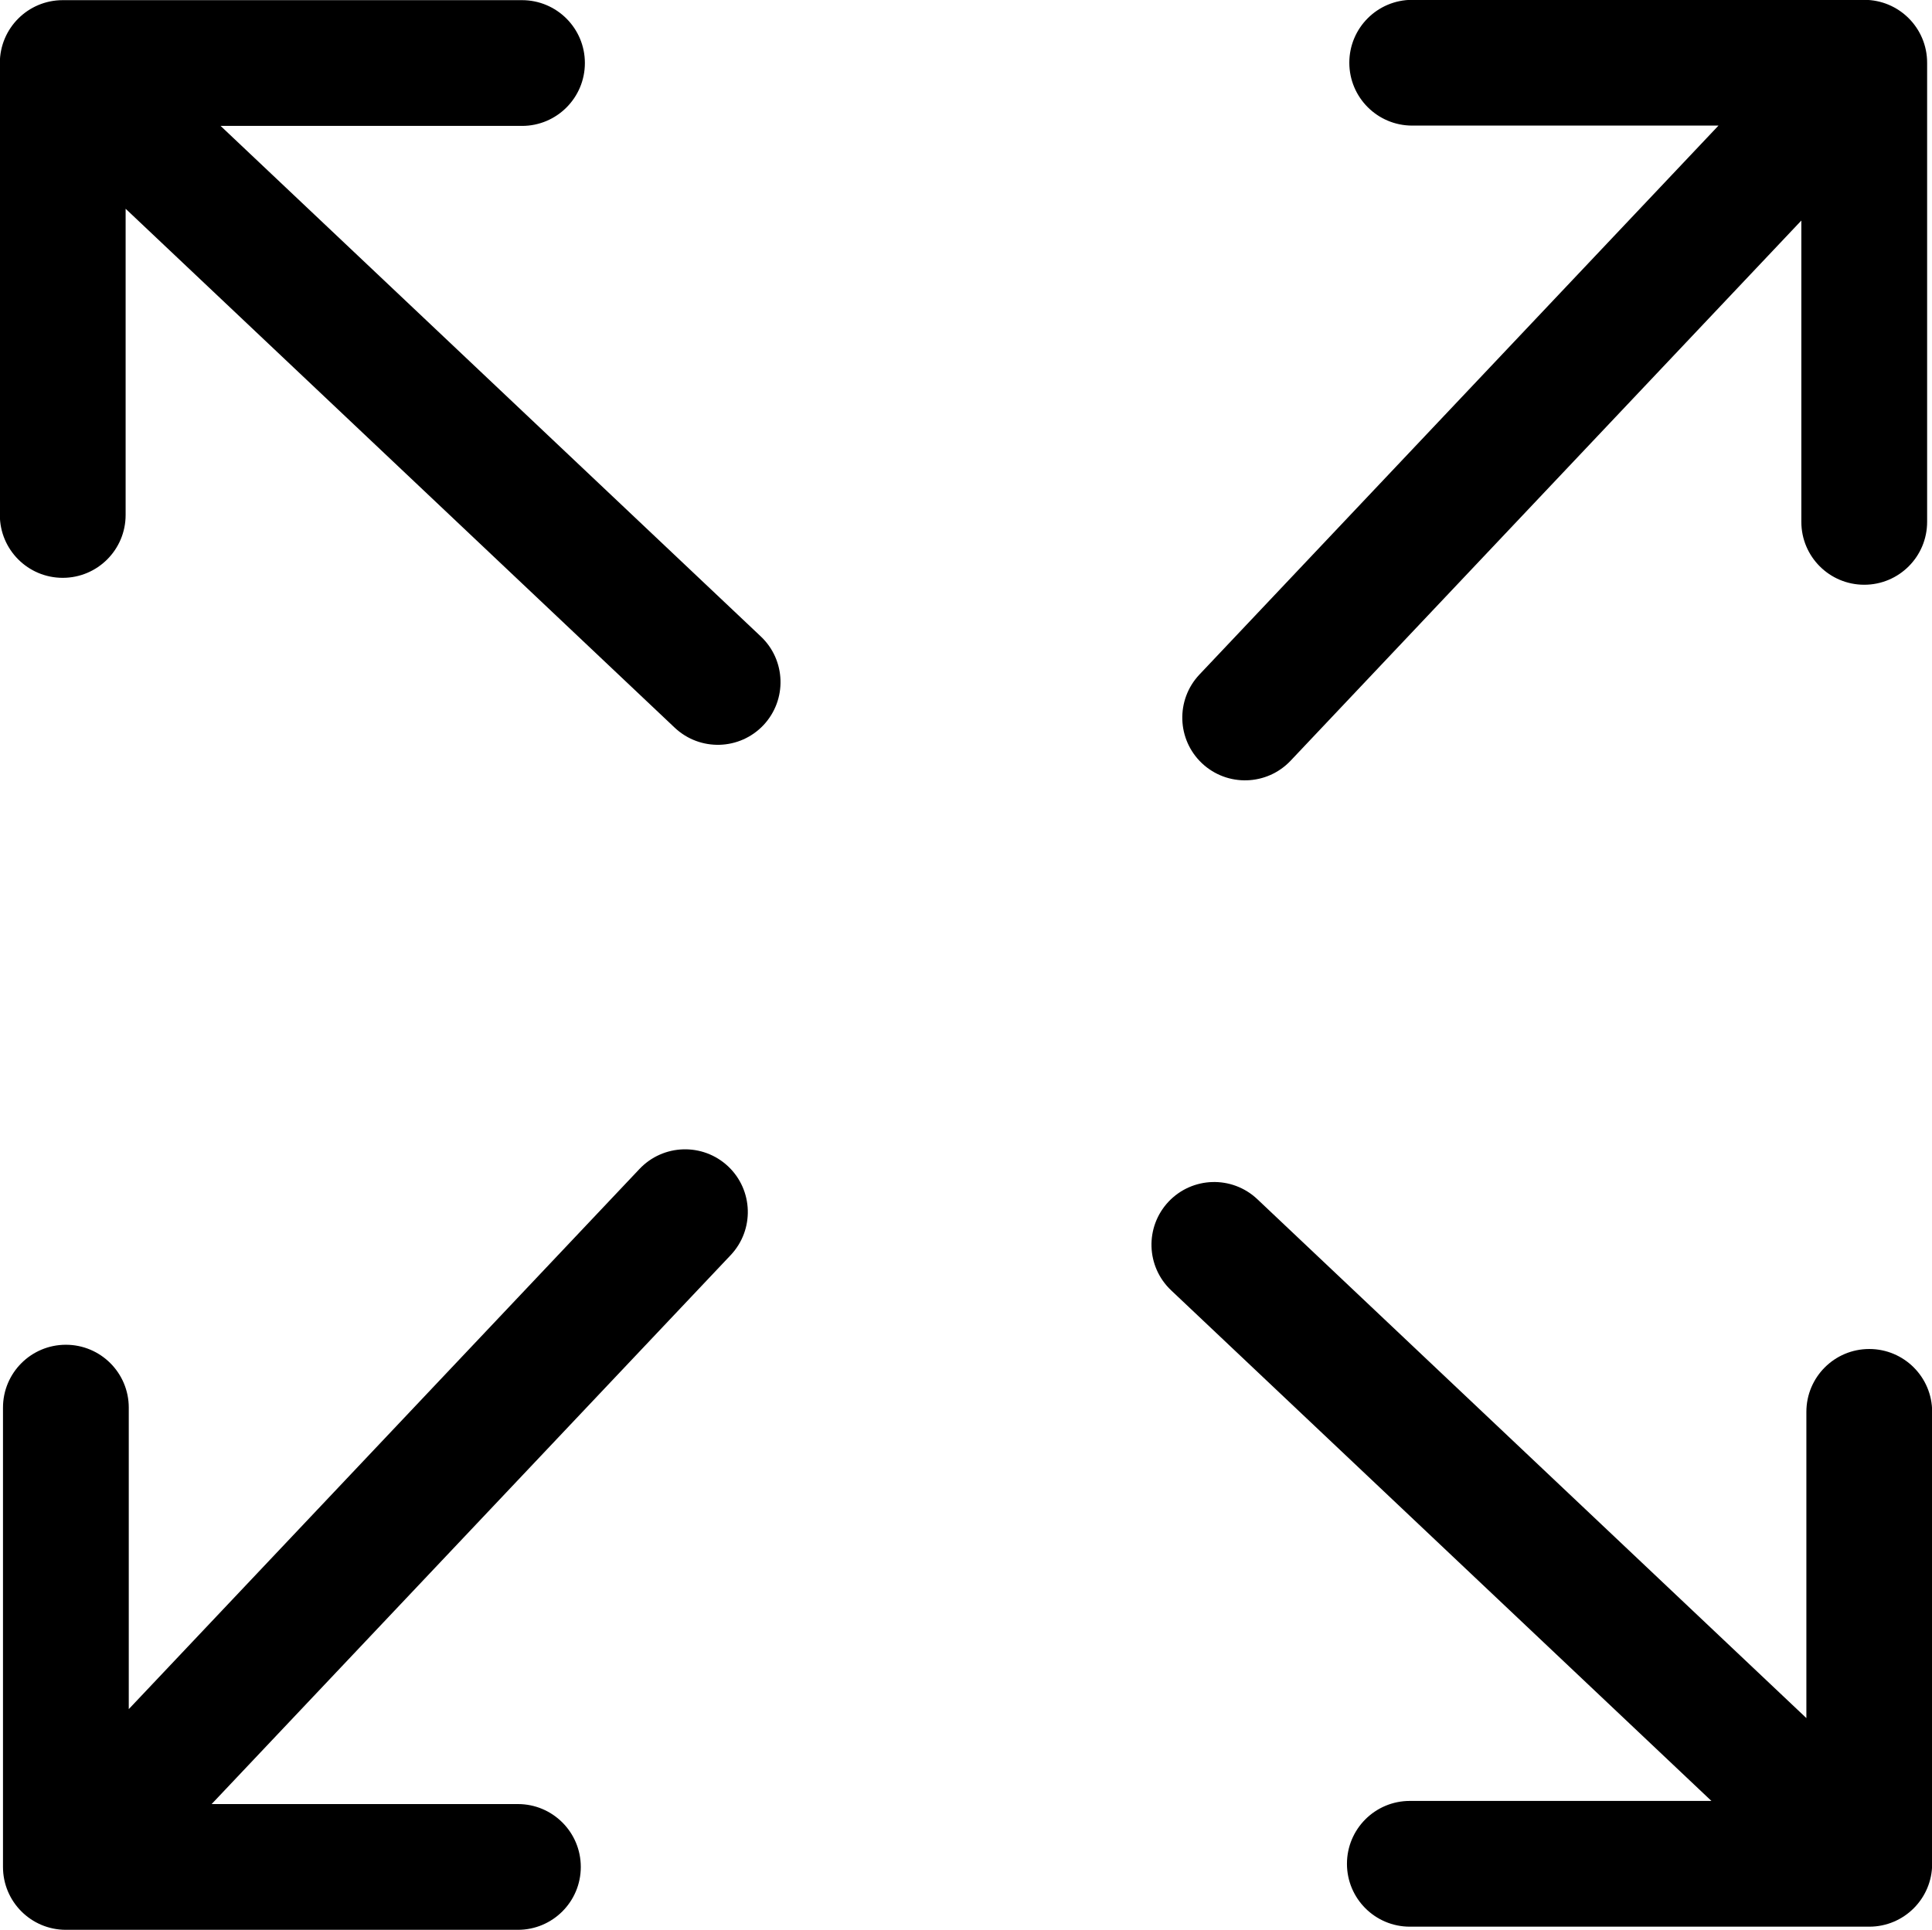
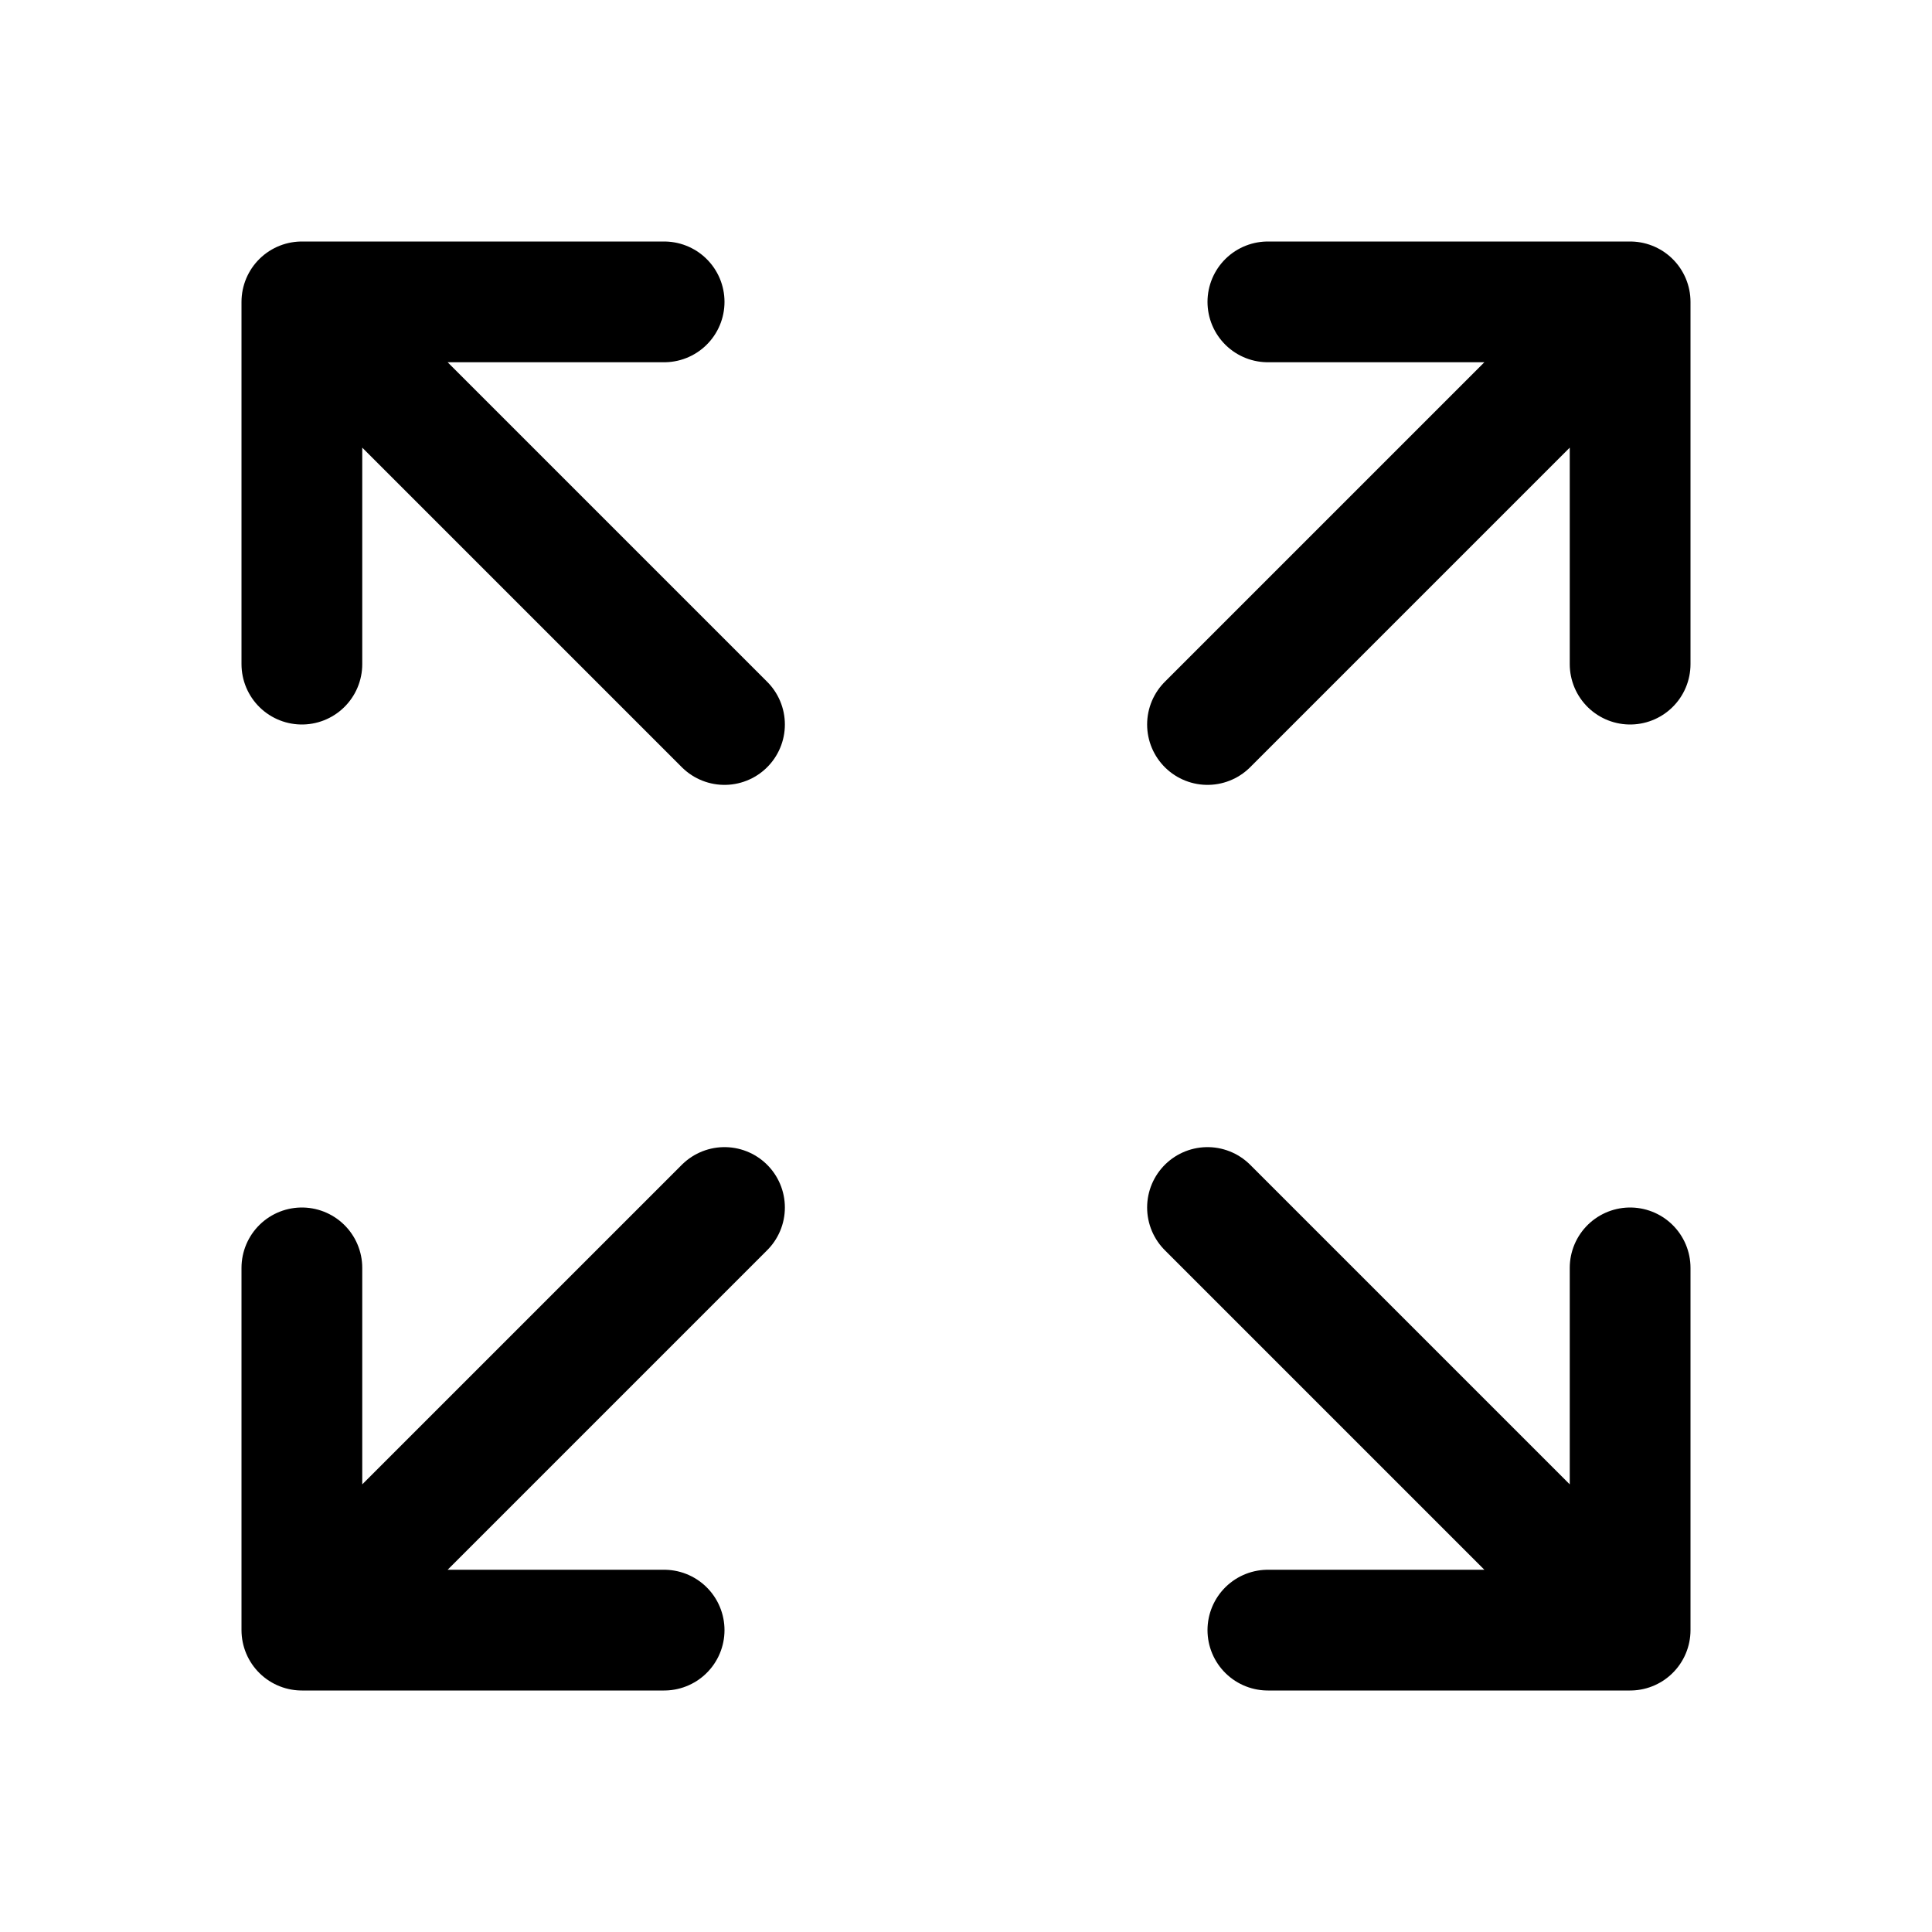
- <svg xmlns="http://www.w3.org/2000/svg" version="1.1" id="Layer_1" x="0px" y="0px" viewBox="0 0 122.88 122.76" style="enable-background:new 0 0 122.88 122.76" xml:space="preserve" fill="#000">
-   <g>
-     <path d="M114.89,89.82c0-2.21,1.79-4,4-4c2.21,0,4,1.79,4,4v28.75c0,2.21-1.79,4-4,4H89.67c-2.21,0-4-1.79-4-4c0-2.21,1.79-4,4-4 h19.18L74.49,82.09c-1.6-1.51-1.68-4.03-0.17-5.64c1.51-1.6,4.03-1.68,5.64-0.17l34.93,33.02V89.82L114.89,89.82z M89.82,7.99 c-2.21,0-4-1.79-4-4c0-2.21,1.79-4,4-4h28.75c2.21,0,4,1.79,4,4v29.21c0,2.21-1.79,4-4,4c-2.21,0-4-1.79-4-4V14.03L82.09,48.39 c-1.51,1.6-4.03,1.68-5.64,0.17c-1.6-1.51-1.68-4.03-0.17-5.64L109.3,7.99H89.82L89.82,7.99z M7.99,32.76c0,2.21-1.79,4-4,4 c-2.21,0-4-1.79-4-4V4.01c0-2.21,1.79-4,4-4h29.21c2.21,0,4,1.79,4,4c0,2.21-1.79,4-4,4H14.03l34.36,32.48 c1.6,1.51,1.68,4.03,0.17,5.64c-1.51,1.6-4.03,1.68-5.64,0.17L7.99,13.28V32.76L7.99,32.76z M32.94,114.77c2.21,0,4,1.79,4,4 c0,2.21-1.79,4-4,4H4.19c-2.21,0-4-1.79-4-4V89.55c0-2.21,1.79-4,4-4c2.21,0,4,1.79,4,4v19.18l32.48-34.36 c1.51-1.6,4.03-1.68,5.64-0.17c1.6,1.51,1.68,4.03,0.17,5.64l-33.02,34.93H32.94L32.94,114.77z" />
-   </g>
+ <svg xmlns="http://www.w3.org/2000/svg" fill="none" viewBox="0 0 24 24" stroke-width="1.5" stroke="currentColor" class="size-6">
+   <path stroke-linecap="round" stroke-linejoin="round" d="M3.75 3.75v4.5m0-4.5h4.5m-4.5 0L9 9M3.75 20.25v-4.5m0 4.5h4.5m-4.5 0L9 15M20.25 3.75h-4.5m4.5 0v4.5m0-4.5L15 9m5.25 11.25h-4.5m4.5 0v-4.5m0 4.5L15 15" />
</svg>
